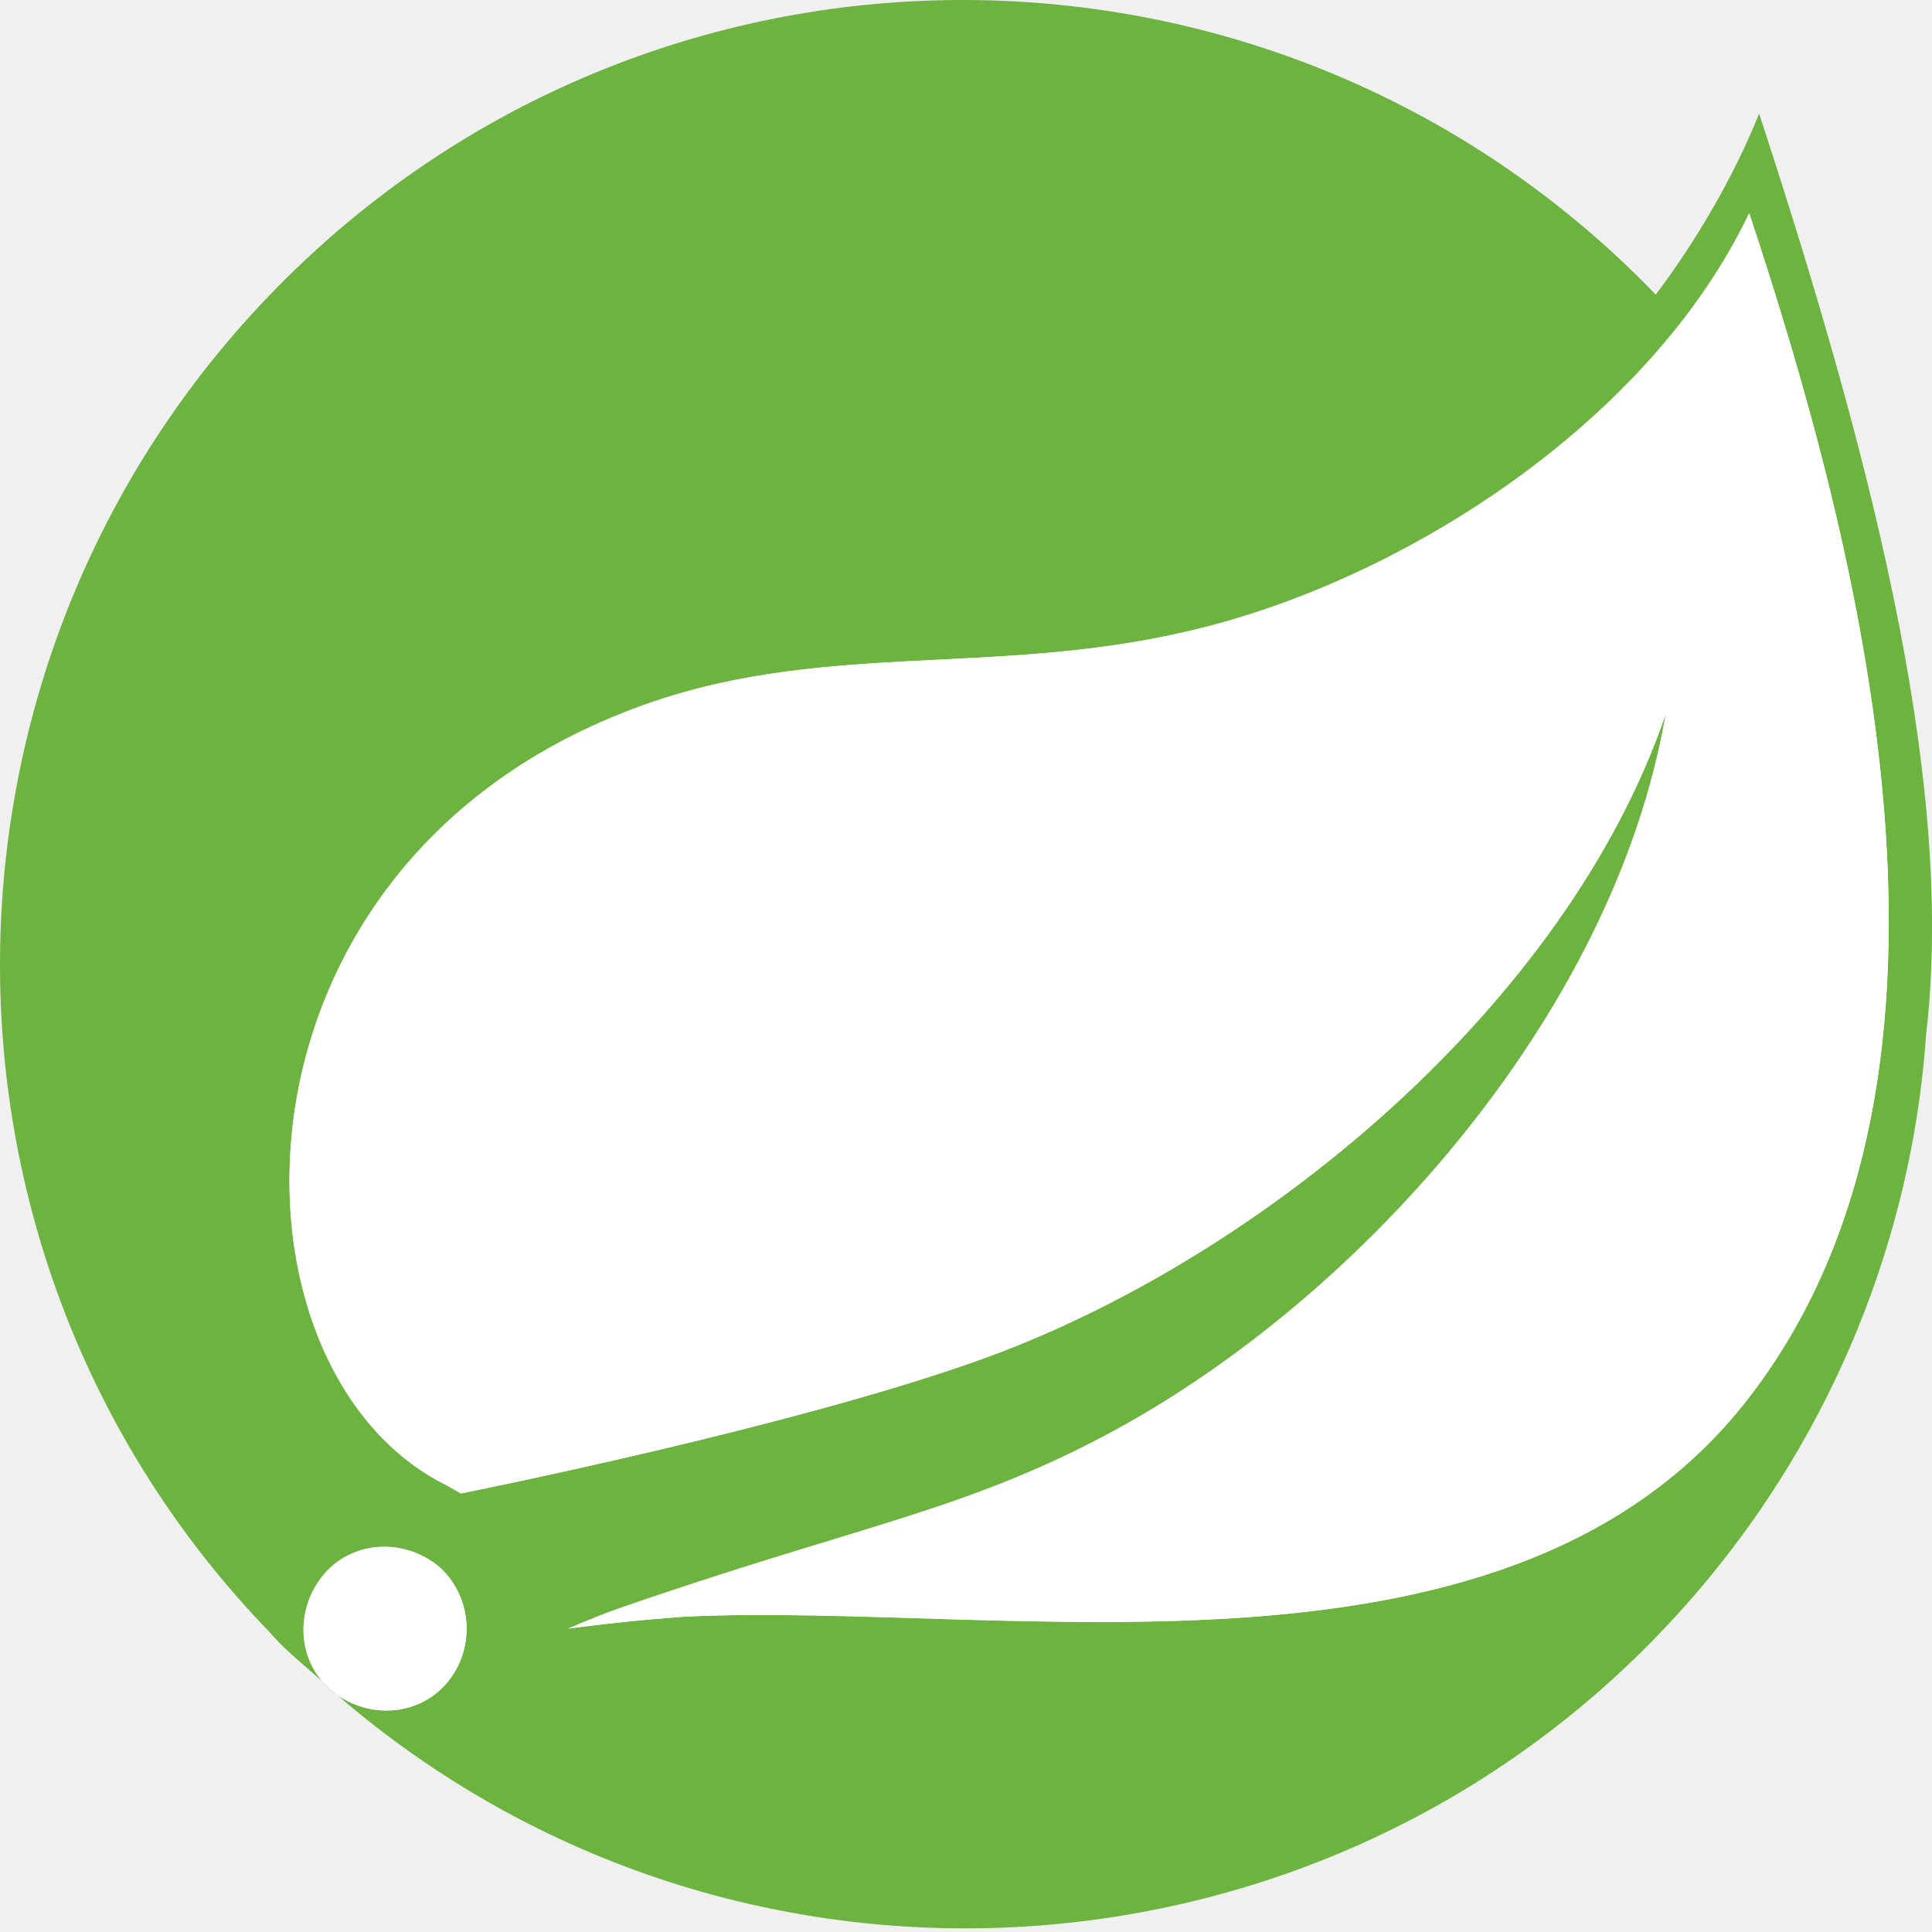
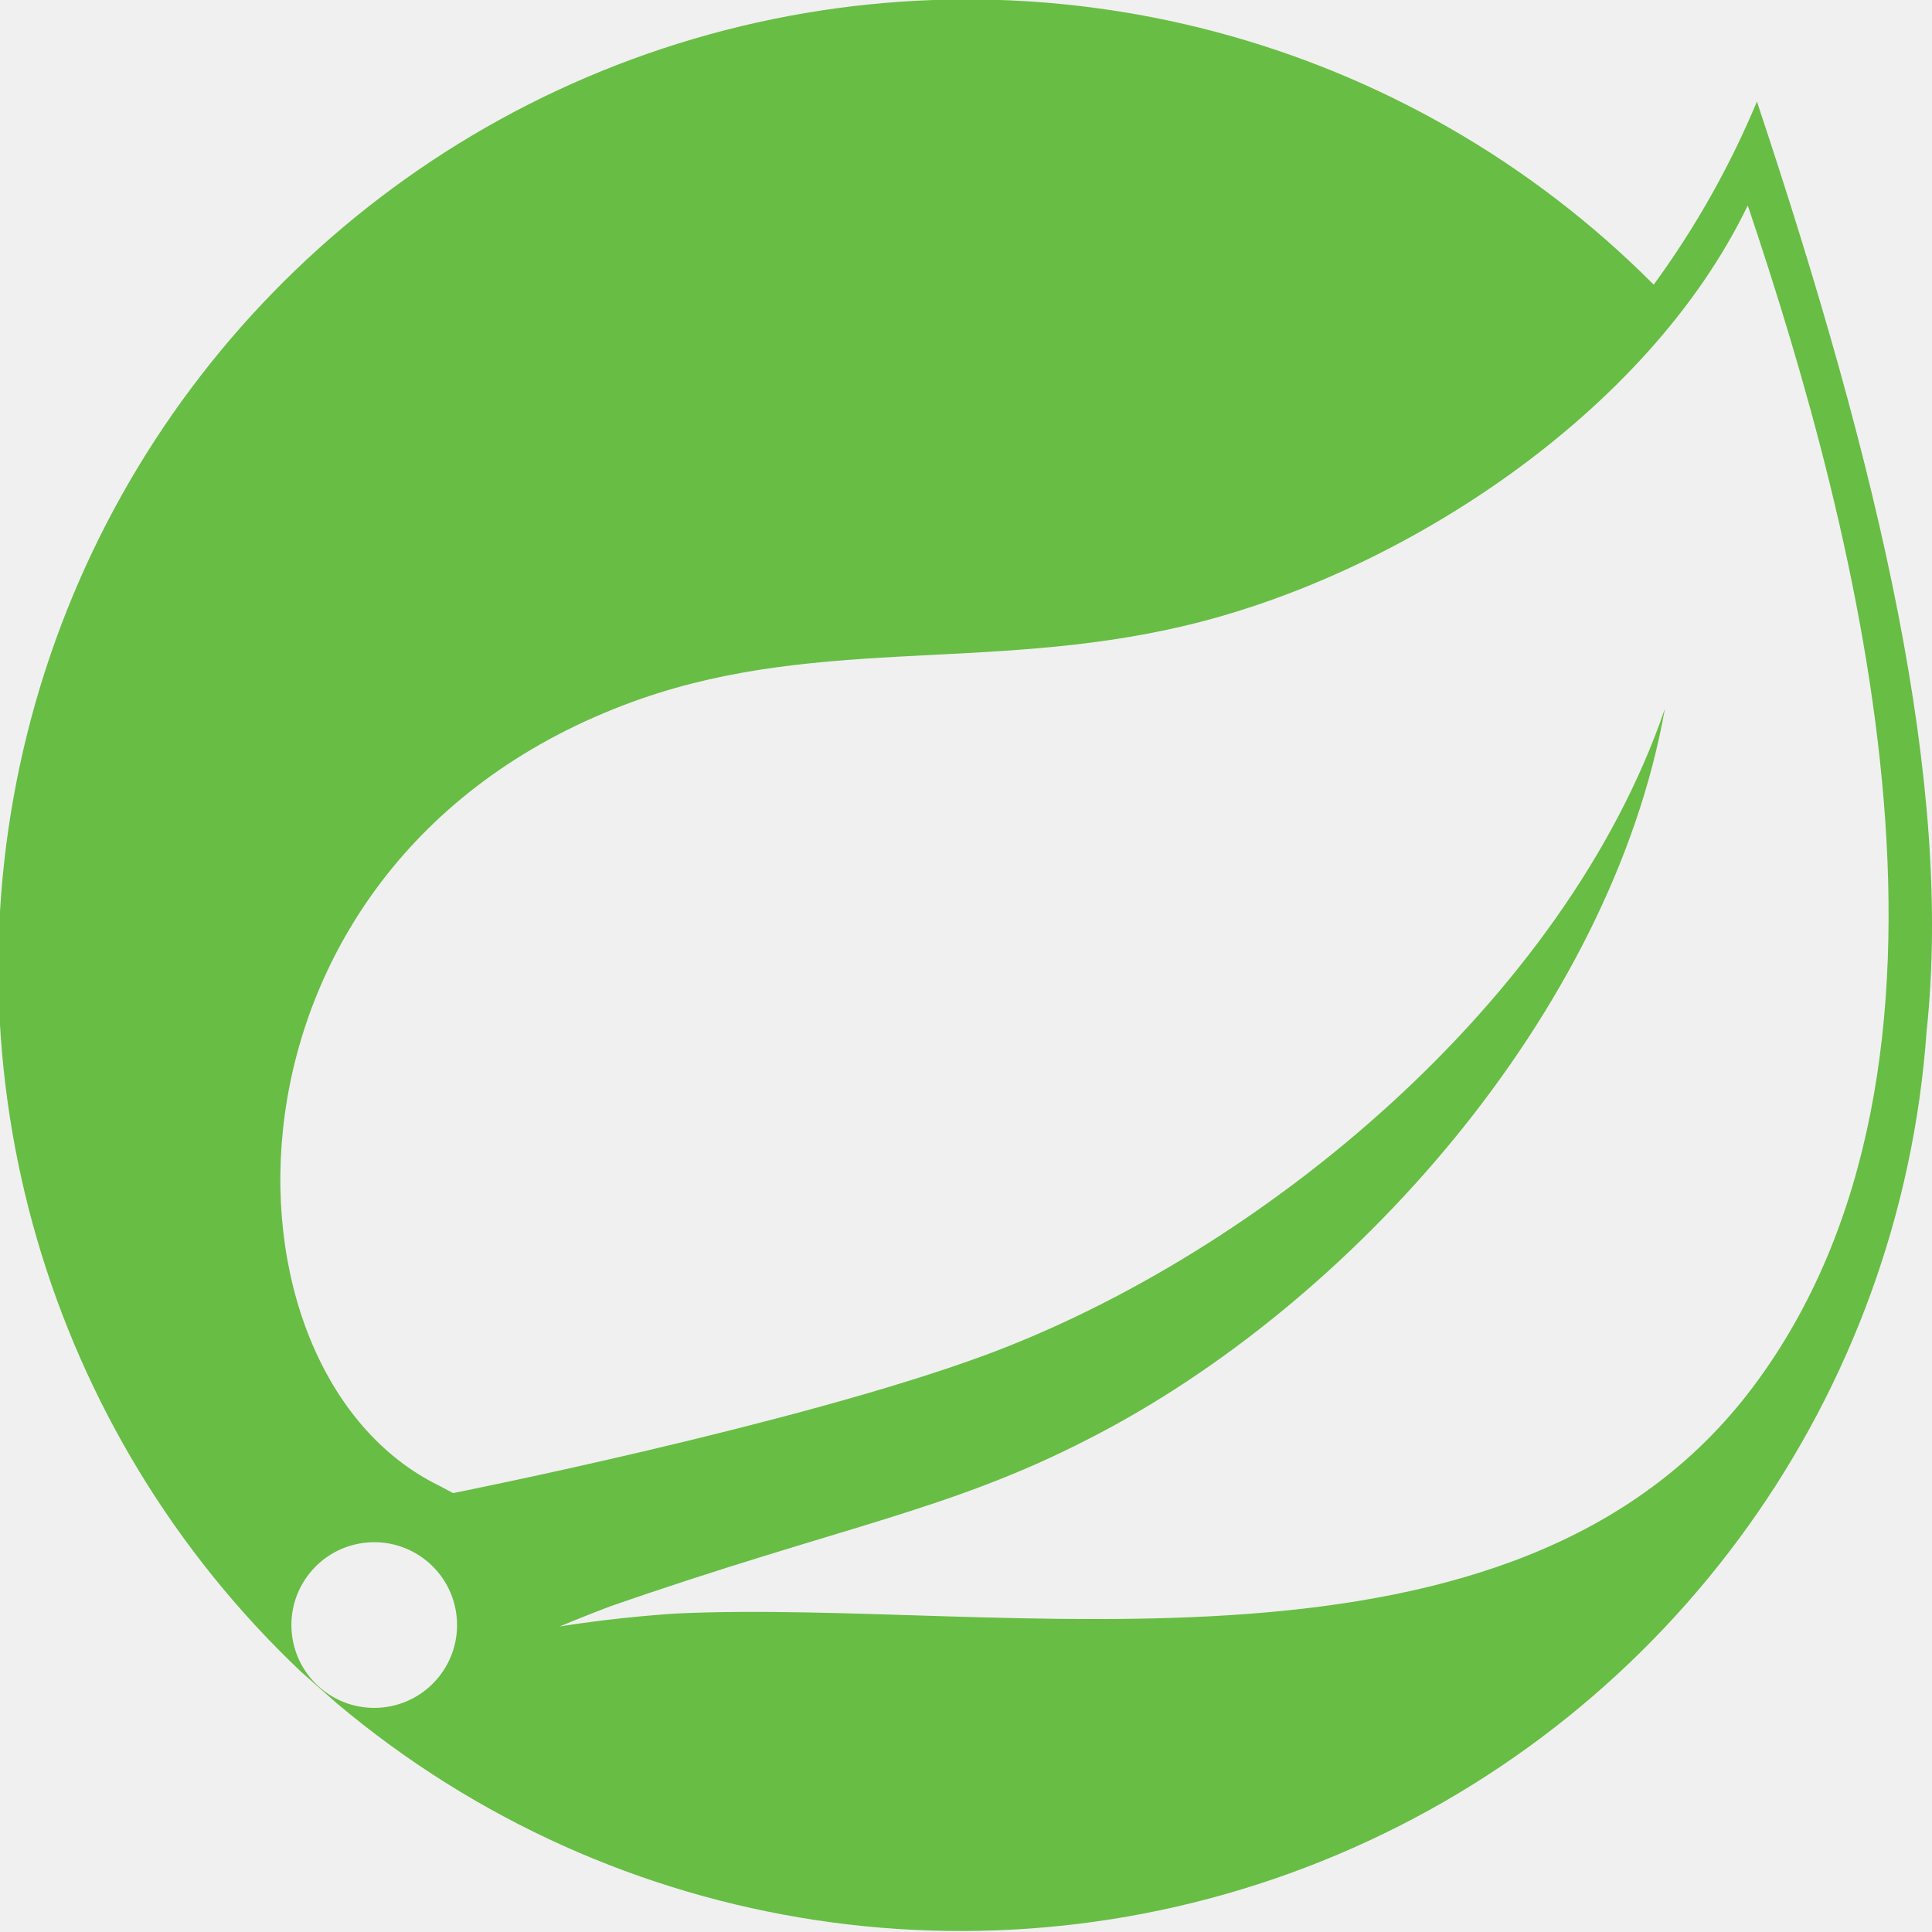
- <svg xmlns="http://www.w3.org/2000/svg" width="160px" height="160px" viewBox="0 0 160 160" version="1.1" preserveAspectRatio="xMidYMid">
-   <g>
-     <path d="M24.34 22.424c31.612 -30.624 82.159 -29.801 112.783 1.976 3.458 -4.61 6.421 -9.714 8.562 -14.983 10.044 30.624 16.136 56.309 13.83 76.231 -1.153 16.794 -7.738 32.929 -18.605 45.772 -28.319 33.588 -78.701 37.869 -112.289 9.55l-0.643 -0.572 -0.034 -0.022q-0.158 -0.11 -0.311 -0.229 -0.459 -0.358 -0.835 -0.775l-0.09 -0.103 -1.05 -0.933c-1.025 -0.878 -2.049 -1.756 -2.958 -2.75l-0.335 -0.379c-30.625 -31.612 -29.637 -82.159 1.975 -112.783M36.194 129.61c-2.964 -2.305 -7.244 -1.976 -9.55 0.988 -2.026 2.606 -2.016 6.231 0.031 8.634l0.033 0.037 1.271 1.129 0.125 0.085c2.877 1.893 6.75 1.501 8.958 -1.174l0.121 -0.151c2.305 -2.964 1.811 -7.244 -0.988 -9.55M144.863 17.649C136.629 34.938 116.213 48.109 98.596 52.226c-16.629 3.951 -31.119 0.659 -46.431 6.586 -34.905 13.337 -34.246 54.828 -15.148 64.212l1.153 0.659s13.796 -2.743 27.439 -6.366l1.169 -0.313c5.449 -1.469 10.809 -3.069 15.189 -4.683 22.721 -8.397 47.748 -29.142 55.98 -53.181 -4.281 25.026 -25.849 49.229 -47.419 60.261 -11.525 5.927 -20.416 7.244 -39.35 13.83 -2.305 0.823 -4.116 1.647 -4.116 1.647l0.693 -0.094 0.46 -0.059 0.458 -0.057c4.181 -0.519 7.939 -0.777 7.939 -0.777 26.837 -1.318 68.987 7.574 88.581 -18.605 20.087 -26.673 8.891 -69.811 -0.329 -97.636" fill="#6DB33F" />
-     <path d="M36.194 129.61c2.799 2.305 3.293 6.586 0.988 9.549 -2.304 2.964 -6.586 3.293 -9.549 0.988s-3.292 -6.586 -0.988 -9.549 6.586 -3.292 9.55 -0.988M144.863 17.649c9.22 27.826 20.416 70.963 0.329 97.636 -19.594 26.179 -61.743 17.288 -88.581 18.605 0 0 -3.757 0.259 -7.939 0.777l-0.458 0.057q-0.574 0.073 -1.153 0.153s1.811 -0.824 4.116 -1.647c18.934 -6.586 27.825 -7.903 39.35 -13.83 21.569 -11.031 43.138 -35.235 47.419 -60.261 -8.232 24.039 -33.259 44.784 -55.98 53.181 -15.641 5.763 -43.796 11.361 -43.796 11.361l-1.153 -0.659c-19.099 -9.385 -19.758 -50.876 15.148 -64.212 15.313 -5.927 29.801 -2.634 46.431 -6.586 17.617 -4.116 38.033 -17.288 46.266 -34.576" fill="#FFFFFF" />
-   </g>
+ <svg xmlns="http://www.w3.org/2000/svg" viewBox="0 0 64 64" width="64" height="64">
+   <path d="M58.2 3.365a29.503 29.503 0 0 1-3.419 6.064A32.094 32.094 0 1 0 9.965 55.372l1.186 1.047a32.08 32.08 0 0 0 52.67-22.253c.875-8.17-1.524-18.51-5.62-30.8zM14.53 55.558a2.744 2.744 0 1 1-.404-3.857 2.744 2.744 0 0 1 .404 3.857zm43.538-9.61c-7.92 10.55-24.83 6.99-35.672 7.502 0 0-1.922.113-3.857.43 0 0 .73-.31 1.663-.663 7.614-2.65 11.213-3.16 15.838-5.54 8.708-4.427 17.322-14.122 19.112-24.2-3.313 9.695-13.373 18.032-22.53 21.418-6.276 2.313-17.614 4.566-17.614 4.566l-.457-.245c-7.714-3.75-7.952-20.457 6.077-25.845 6.143-2.366 12.02-1.067 18.654-2.65 7.084-1.683 15.28-6.99 18.615-13.916 3.73 11.08 8.224 28.422.166 39.15z" fill="#68bd45" />
</svg>
